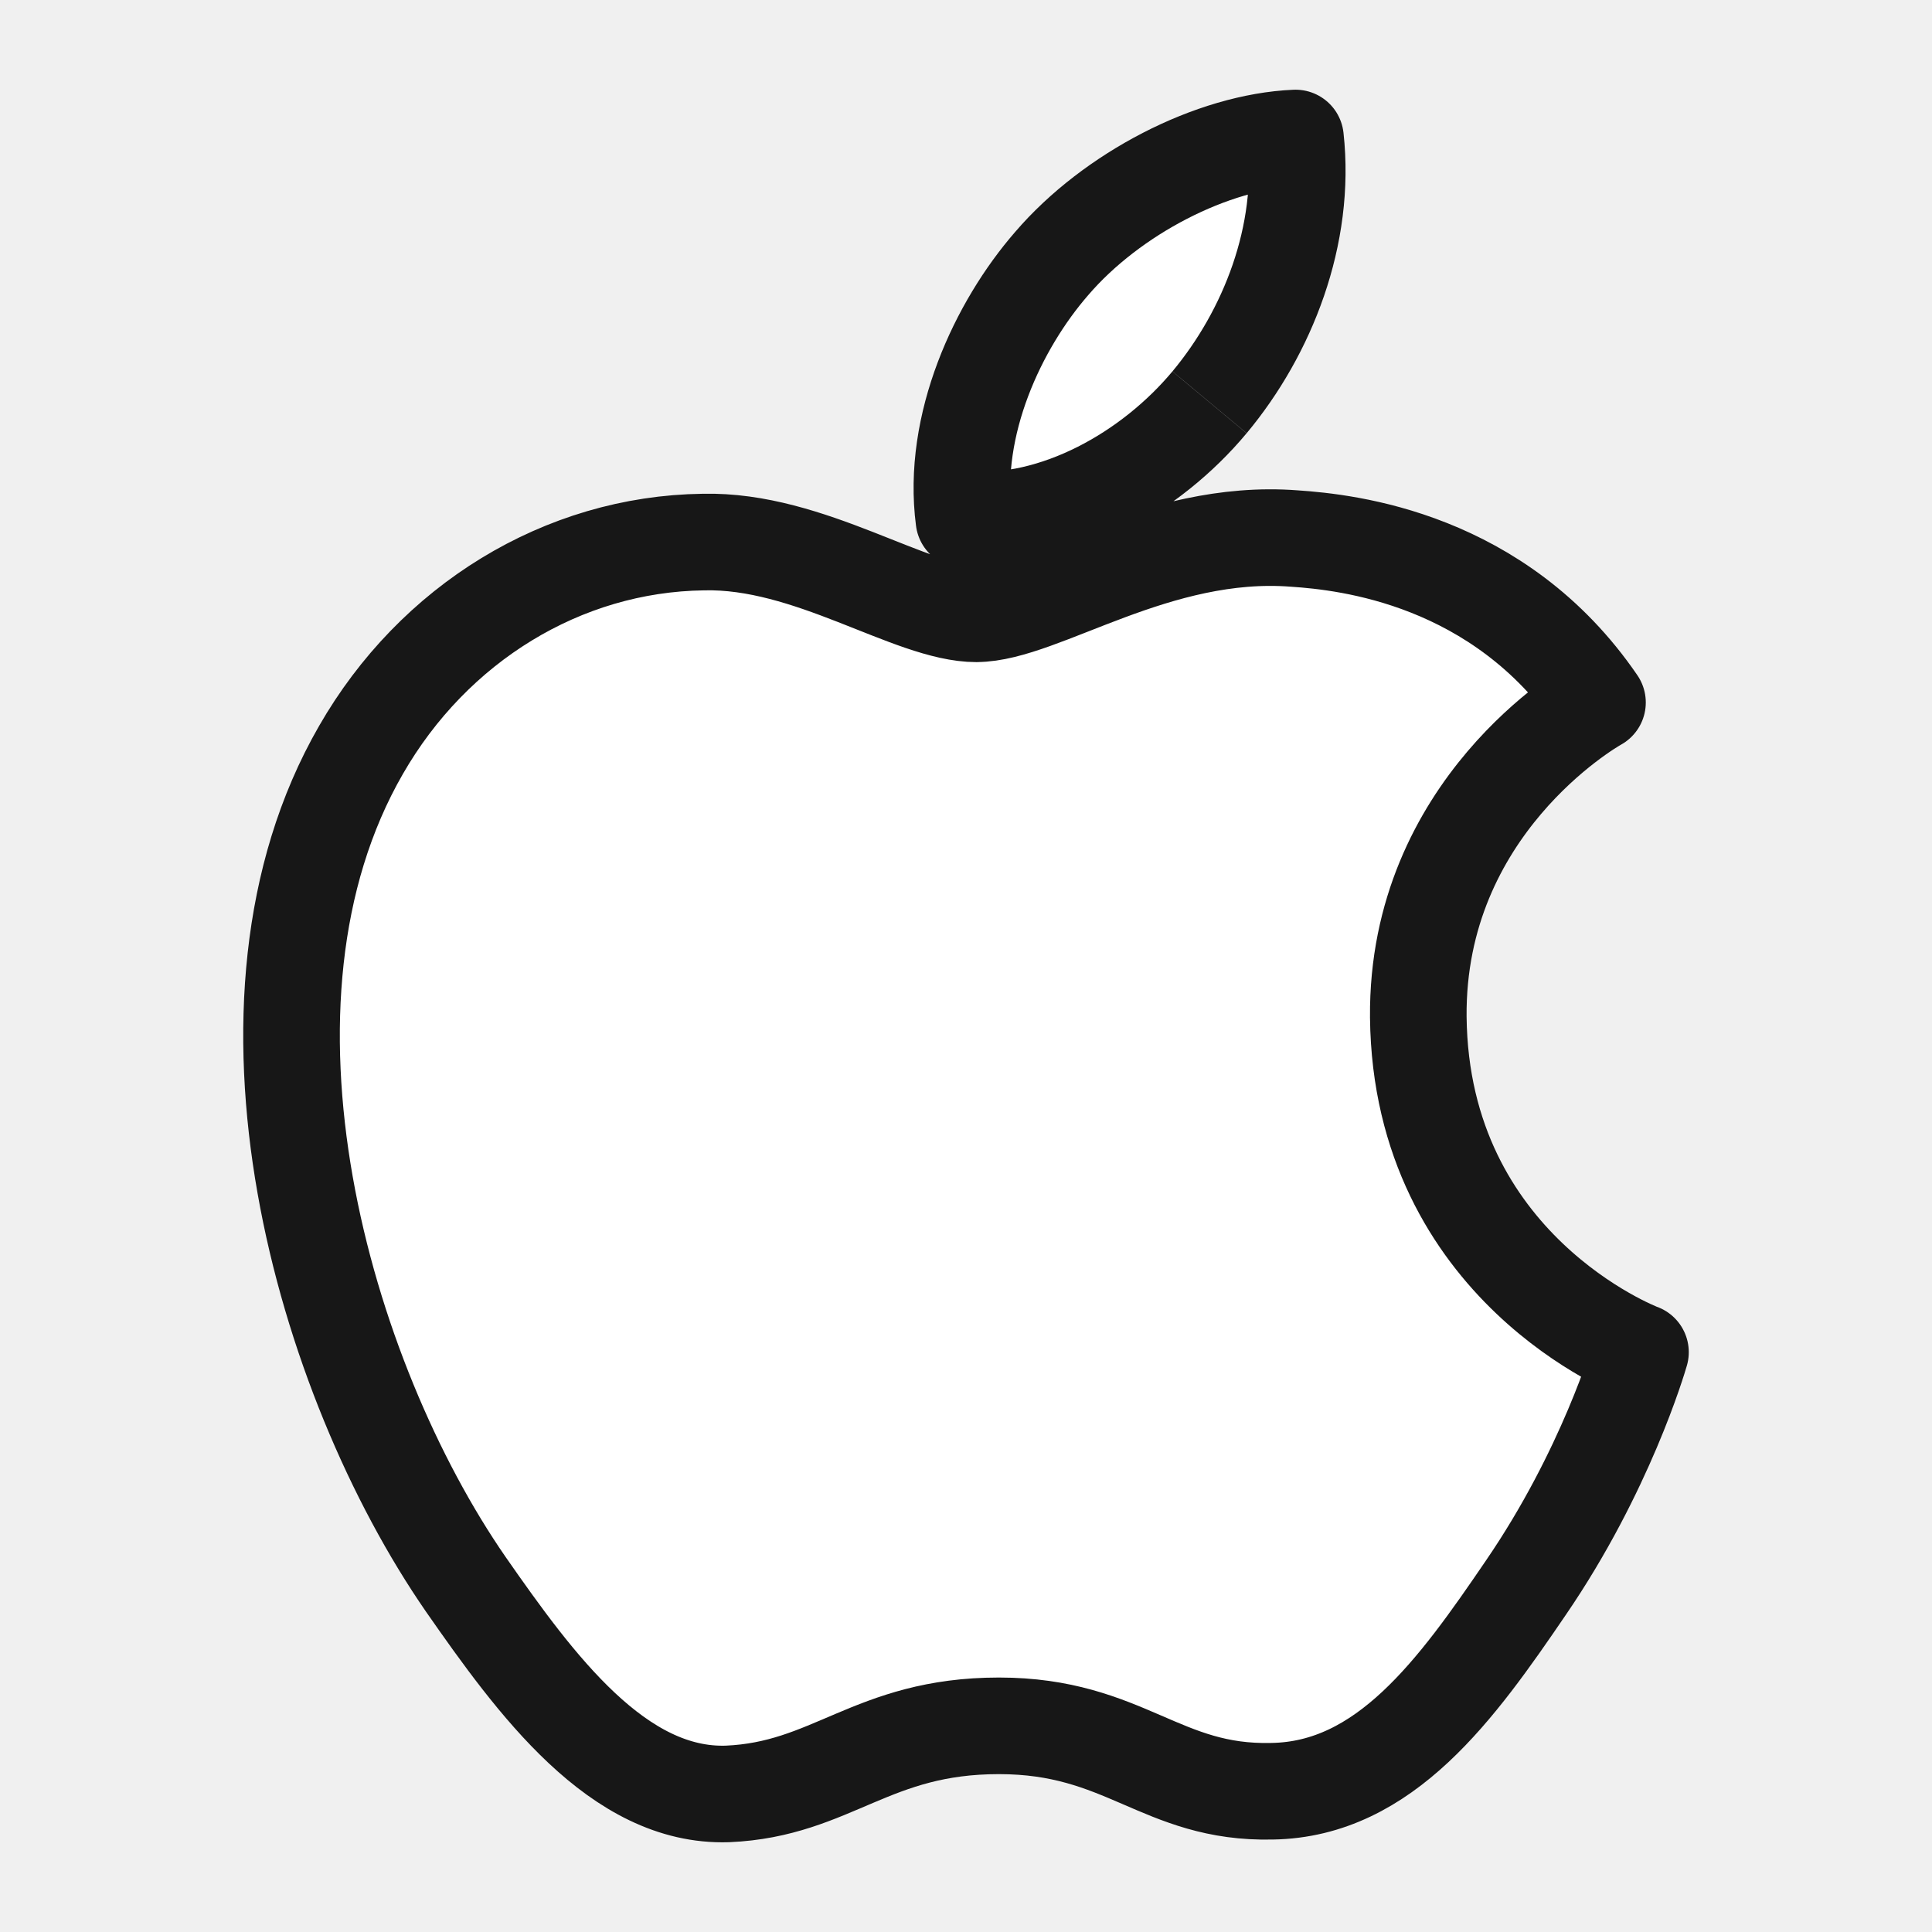
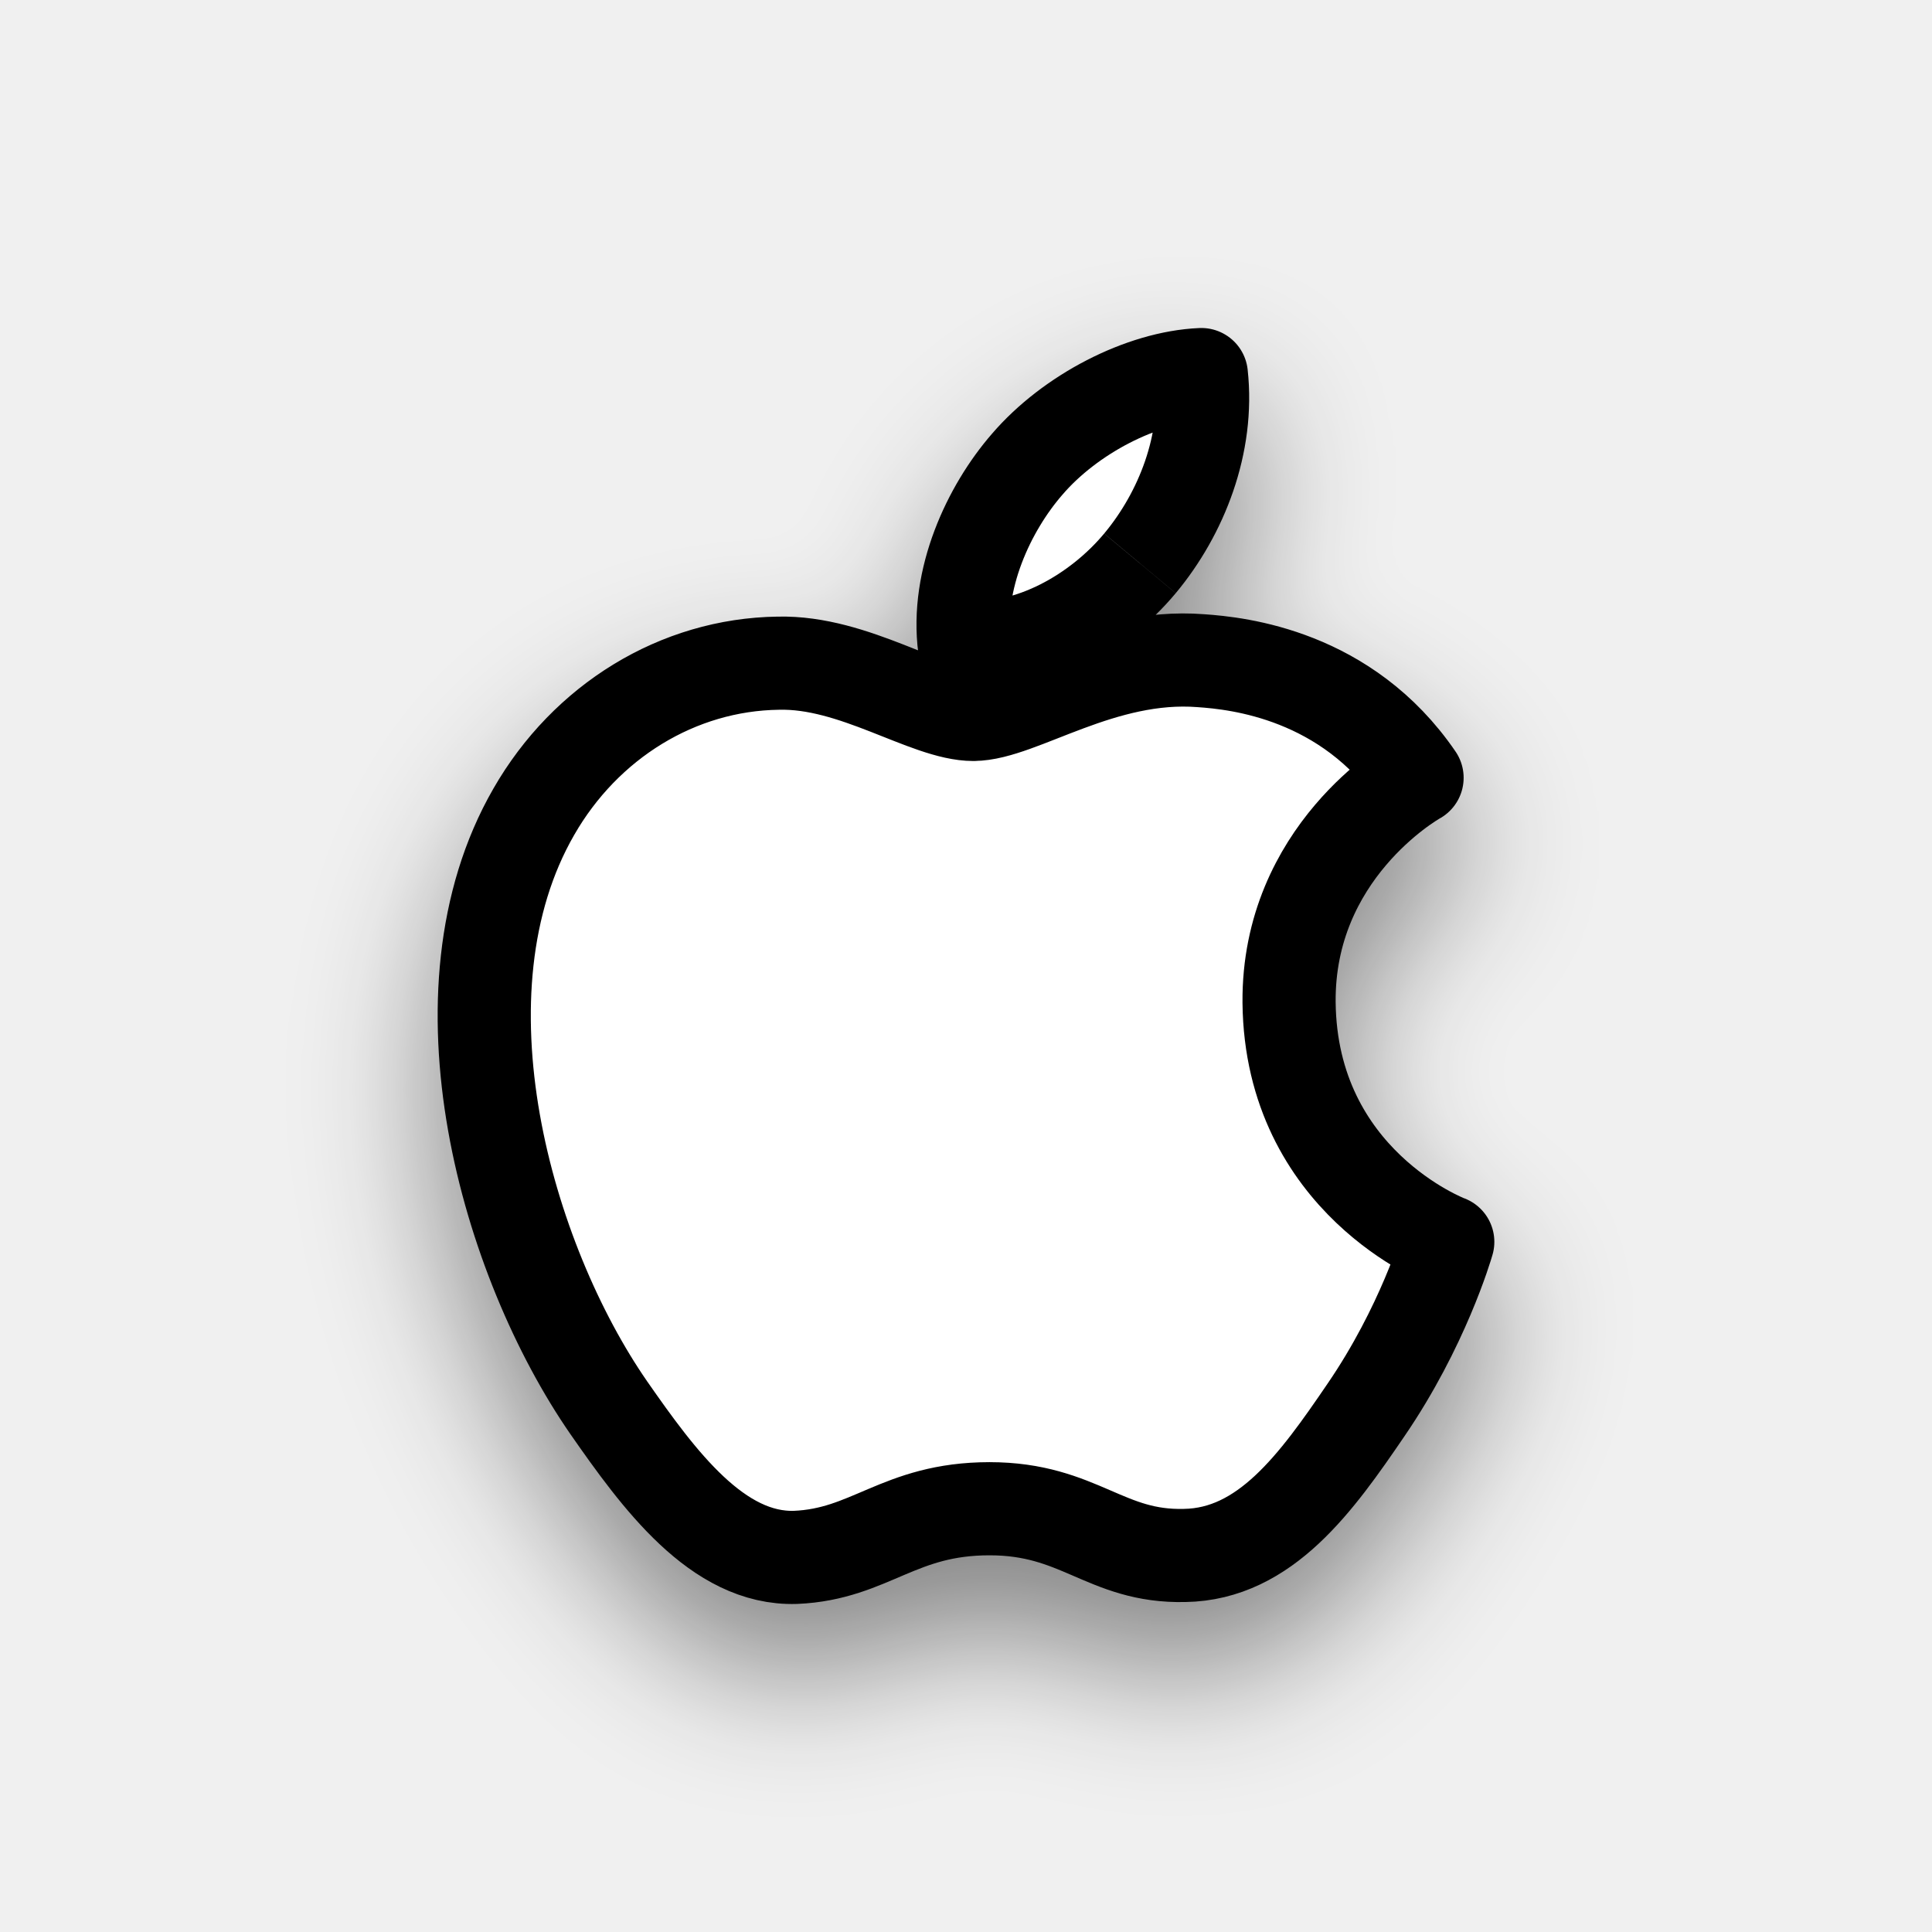
- <svg xmlns="http://www.w3.org/2000/svg" width="20" height="20" viewBox="-2 -2 28 28">
-   <path fill="#fff" stroke="#171717" stroke-width="1.4" stroke-linejoin="round" d="M12.152 6.896c-.948 0-2.415-1.078-3.96-1.04-2.04.027-3.91 1.183-4.961 3.014-2.117 3.675-.546 9.103 1.519 12.09 1.013 1.454 2.208 3.09 3.792 3.039 1.52-.065 2.09-.987 3.935-.987 1.831 0 2.35.987 3.96.948 1.637-.026 2.676-1.48 3.676-2.948 1.156-1.688 1.636-3.325 1.662-3.415-.039-.013-3.182-1.221-3.22-4.857-.026-3.04 2.48-4.494 2.597-4.559-1.429-2.09-3.623-2.324-4.39-2.376-2-.156-3.675 1.09-4.61 1.09zM15.53 3.83c.843-1.012 1.4-2.427 1.245-3.83-1.207.052-2.662.805-3.532 1.818-.78.896-1.454 2.338-1.273 3.714 1.338.104 2.715-.688 3.559-1.701" />
+ <svg xmlns="http://www.w3.org/2000/svg" width="28" height="28" viewBox="-4 -4 28 28">
+   <defs>
+     <filter id="shadow" x="-4" y="-4" width="28" height="28" filterUnits="userSpaceOnUse" color-interpolation-filters="sRGB">
+       <feDropShadow dx="0" dy="1" stdDeviation="1" flood-color="#000" flood-opacity=".45" />
+     </filter>
+   </defs>
+   <g filter="url(#shadow)">
+     <g transform="translate(1.428571 1.428571) scale(.714286)">
+       <path fill="#fff" stroke="#000" stroke-width="1.89" stroke-linejoin="round" d="M12.152 6.896c-.948 0-2.415-1.078-3.96-1.04-2.04.027-3.91 1.183-4.961 3.014-2.117 3.675-.546 9.103 1.519 12.09 1.013 1.454 2.208 3.09 3.792 3.039 1.52-.065 2.09-.987 3.935-.987 1.831 0 2.35.987 3.96.948 1.637-.026 2.676-1.48 3.676-2.948 1.156-1.688 1.636-3.325 1.662-3.415-.039-.013-3.182-1.221-3.22-4.857-.026-3.04 2.48-4.494 2.597-4.559-1.429-2.09-3.623-2.324-4.39-2.376-2-.156-3.675 1.09-4.61 1.09zM15.53 3.83c.843-1.012 1.4-2.427 1.245-3.83-1.207.052-2.662.805-3.532 1.818-.78.896-1.454 2.338-1.273 3.714 1.338.104 2.715-.688 3.559-1.701" />
+     </g>
+   </g>
</svg>
